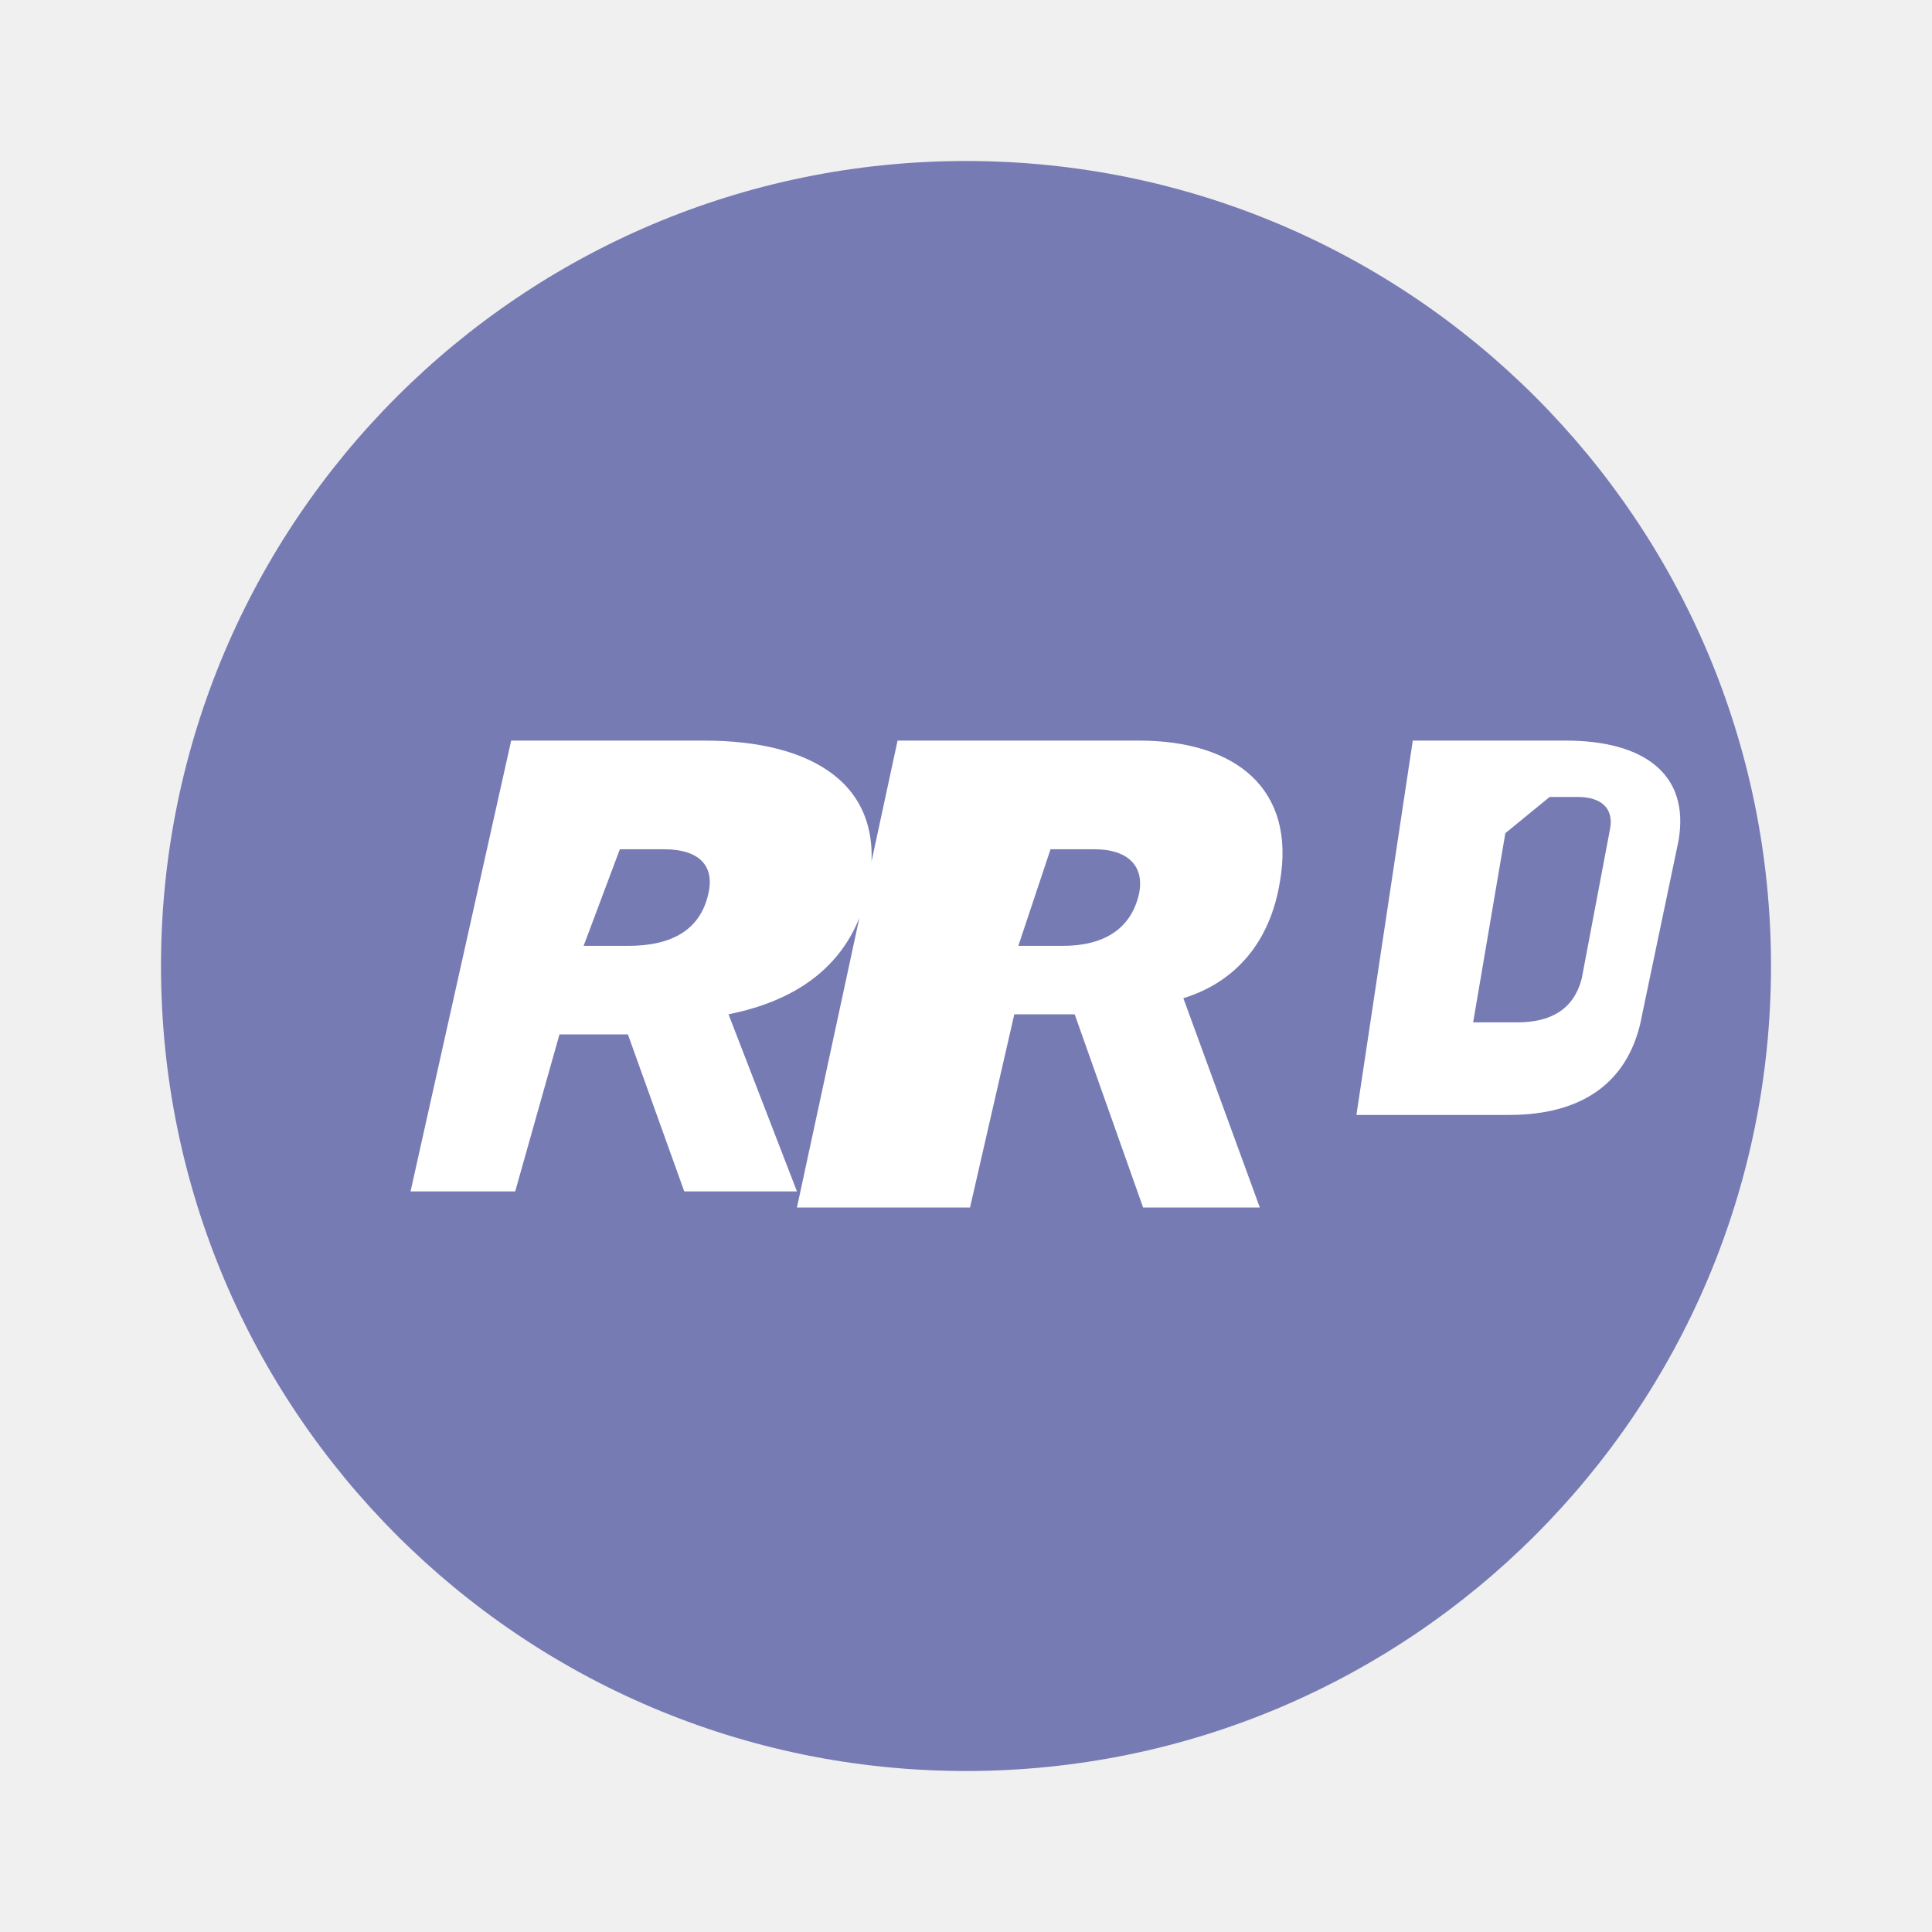
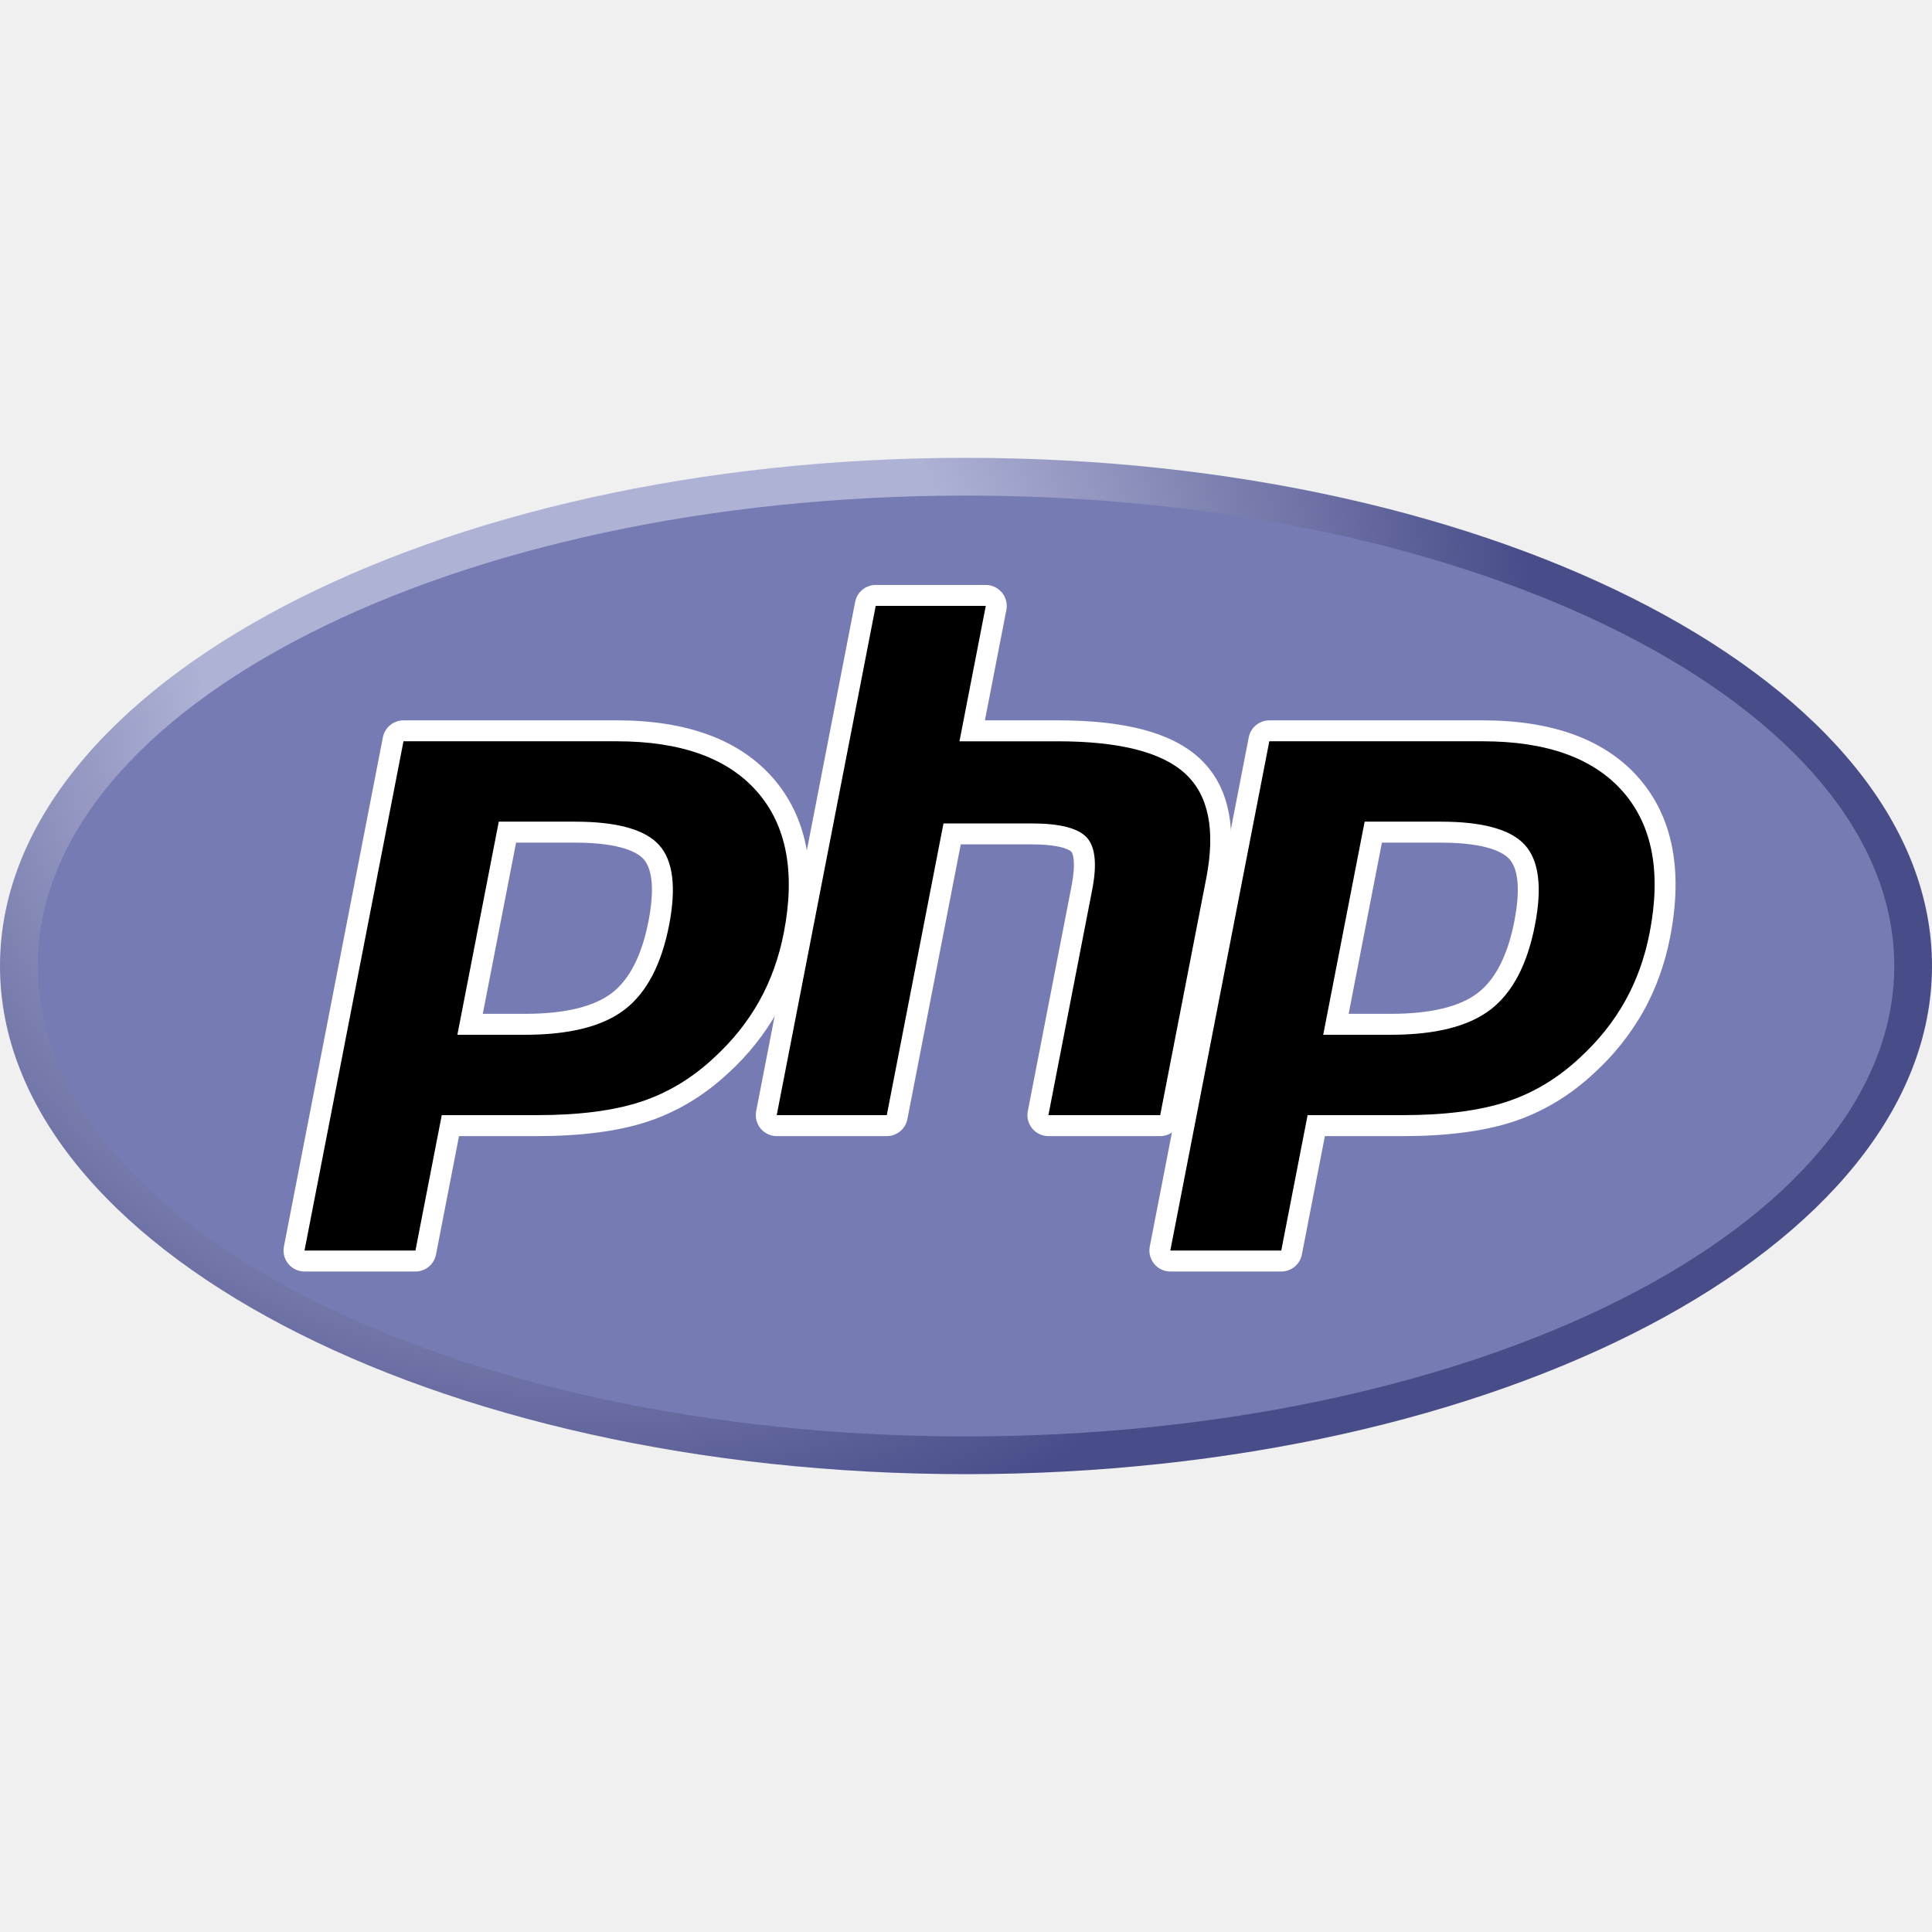
- <svg xmlns="http://www.w3.org/2000/svg" viewBox="0 0 24 24">
-   <ellipse cx="12" cy="12" rx="10" ry="10" fill="#777BB4" />
-   <path fill="#fff" d="M7.2 9.2h1.55c1.35 0 2.25.55 2.05 1.75-.15.9-.75 1.45-1.75 1.65l.85 2.2H8.5l-.7-1.95H6.95l-.55 1.95H5.1L6.35 9.2H7.2zm.05 2.55h.55c.55 0 .9-.2 1-.65.08-.35-.12-.55-.55-.55h-.55l-.45 1.2zm5.35-2.55h1.55c1.2 0 1.95.6 1.75 1.75-.12.75-.55 1.25-1.2 1.45l.95 2.6h-1.45l-.85-2.4h-.75l-.55 2.4H9.9l1.25-5.8h1.45zm.05 2.55h.55c.5 0 .85-.2.95-.65.07-.35-.15-.55-.55-.55h-.55l-.4 1.2zm4.9-2.55h1.9c.95 0 1.55.4 1.4 1.25l-.45 2.15c-.15.85-.75 1.25-1.65 1.25h-1.9l.7-4.65zm1.15 1.15l-.4 2.35h.55c.4 0 .7-.15.8-.55l.35-1.85c.05-.25-.1-.4-.4-.4h-.35l-.55.45z" />
+ <svg xmlns="http://www.w3.org/2000/svg" viewBox="0 0 128 128">
+   <path fill="url(#a)" d="M0 64c0 18.593 28.654 33.667 64 33.667 35.346 0 64-15.074 64-33.667 0-18.593-28.655-33.667-64-33.667C28.654 30.333 0 45.407 0 64Z" />
+   <path fill="#777bb3" d="M64 95.167c33.965 0 61.5-13.955 61.5-31.167 0-17.214-27.535-31.167-61.5-31.167S2.5 46.786 2.5 64c0 17.212 27.535 31.167 61.5 31.167Z" />
+   <path d="M34.772 67.864c2.793 0 4.877-.515 6.196-1.53 1.306-1.006 2.207-2.747 2.68-5.175.44-2.27.272-3.854-.5-4.71-.788-.874-2.493-1.317-5.067-1.317h-4.464l-2.473 12.732zM20.173 83.547a.694.694 0 0 1-.68-.828l6.557-33.738a.695.695 0 0 1 .68-.561h14.134c4.442 0 7.748 1.206 9.827 3.585 2.088 2.39 2.734 5.734 1.917 9.935-.333 1.711-.905 3.3-1.7 4.724a15.818 15.818 0 0 1-3.128 3.92c-1.531 1.432-3.264 2.472-5.147 3.083-1.852.604-4.232.91-7.07.91h-5.724l-1.634 8.408a.695.695 0 0 1-.682.562z" />
+   <path fill="#fff" d="M34.19 55.826h3.891c3.107 0 4.186.682 4.553 1.089.607.674.723 2.097.331 4.112-.439 2.257-1.253 3.858-2.42 4.756-1.194.92-3.138 1.386-5.773 1.386h-2.786l2.205-11.342zm6.674-8.1H26.731a1.39 1.39 0 0 0-1.364 1.123L18.81 82.588a1.39 1.39 0 0 0 1.363 1.653h7.35a1.39 1.39 0 0 0 1.363-1.124l1.525-7.846h5.151c2.912 0 5.364-.318 7.287-.944 1.977-.642 3.796-1.731 5.406-3.237a16.522 16.522 0 0 0 3.259-4.087c.831-1.487 1.429-3.147 1.775-4.931.86-4.423.161-7.964-2.076-10.524-2.216-2.537-5.698-3.823-10.349-3.823zM30.301 68.557h4.471c2.963 0 5.17-.557 6.62-1.675 1.451-1.116 2.428-2.98 2.938-5.591.485-2.508.264-4.277-.665-5.308-.931-1.03-2.791-1.546-5.584-1.546h-5.036l-2.743 14.12m10.563-19.445c4.252 0 7.353 1.117 9.303 3.348 1.95 2.232 2.536 5.347 1.76 9.346-.322 1.648-.863 3.154-1.625 4.518-.764 1.366-1.76 2.614-2.991 3.747-1.468 1.373-3.097 2.352-4.892 2.935-1.794.584-4.08.875-6.857.875h-6.296l-1.743 8.97h-7.35l6.558-33.739h14.133" />
+   <path d="M69.459 74.577a.694.694 0 0 1-.682-.827l2.9-14.928c.277-1.42.209-2.438-.19-2.87-.245-.263-.979-.704-3.15-.704h-5.256l-3.646 18.768a.695.695 0 0 1-.683.56h-7.29a.695.695 0 0 1-.683-.826l6.558-33.739a.695.695 0 0 1 .682-.561h7.29a.695.695 0 0 1 .683.826L64.41 48.42h5.653c4.307 0 7.227.758 8.928 2.321 1.733 1.593 2.275 4.14 1.608 7.573l-3.051 15.702a.695.695 0 0 1-.682.56h-7.407z" />
+   <path fill="#fff" d="M65.31 38.755h-7.291a1.39 1.39 0 0 0-1.364 1.124l-6.557 33.738a1.39 1.39 0 0 0 1.363 1.654h7.291a1.39 1.39 0 0 0 1.364-1.124l3.537-18.205h4.682c2.168 0 2.624.463 2.641.484.132.14.305.795.019 2.264l-2.9 14.927a1.39 1.39 0 0 0 1.364 1.654h7.408a1.39 1.39 0 0 0 1.363-1.124l3.051-15.7c.715-3.686.103-6.45-1.82-8.217-1.836-1.686-4.91-2.505-9.398-2.505h-4.81l1.421-7.315a1.39 1.39 0 0 0-1.364-1.655zm0 1.39-1.743 8.968h6.496c4.087 0 6.907.714 8.457 2.14 1.553 1.426 2.017 3.735 1.398 6.93l-3.052 15.699h-7.407l2.901-14.928c.33-1.698.208-2.856-.365-3.474-.573-.617-1.793-.926-3.658-.926h-5.829l-3.756 19.327H51.46l6.558-33.739h7.292z" />
+   <path d="M92.136 67.864c2.793 0 4.878-.515 6.198-1.53 1.304-1.006 2.206-2.747 2.679-5.175.44-2.27.273-3.854-.5-4.71-.788-.874-2.493-1.317-5.067-1.317h-4.463l-2.475 12.732zM77.54 83.547a.694.694 0 0 1-.682-.828l6.557-33.738a.695.695 0 0 1 .682-.561H98.23c4.442 0 7.748 1.206 9.826 3.585 2.089 2.39 2.734 5.734 1.917 9.935a15.878 15.878 0 0 1-1.699 4.724 15.838 15.838 0 0 1-3.128 3.92c-1.53 1.432-3.265 2.472-5.147 3.083-1.852.604-4.232.91-7.071.91h-5.723l-1.633 8.408a.695.695 0 0 1-.683.562z" />
+   <path fill="#fff" d="M91.555 55.826h3.891c3.107 0 4.186.682 4.552 1.089.61.674.724 2.097.333 4.112-.44 2.257-1.254 3.858-2.421 4.756-1.195.92-3.139 1.386-5.773 1.386h-2.786l2.204-11.342zm6.674-8.1H84.096a1.39 1.39 0 0 0-1.363 1.123l-6.558 33.739a1.39 1.39 0 0 0 1.364 1.653h7.35a1.39 1.39 0 0 0 1.363-1.124l1.525-7.846h5.15c2.911 0 5.364-.318 7.286-.944 1.978-.642 3.797-1.731 5.408-3.238a16.52 16.52 0 0 0 3.258-4.086c.832-1.487 1.428-3.147 1.775-4.931.86-4.423.162-7.964-2.076-10.524-2.216-2.537-5.697-3.823-10.35-3.823zM87.666 68.557h4.47c2.964 0 5.17-.557 6.622-1.675 1.45-1.116 2.428-2.98 2.936-5.591.487-2.508.266-4.277-.665-5.308-.93-1.03-2.791-1.546-5.583-1.546h-5.035Zm10.563-19.445c4.251 0 7.354 1.117 9.303 3.348 1.95 2.232 2.537 5.347 1.759 9.346-.32 1.648-.862 3.154-1.624 4.518-.763 1.366-1.76 2.614-2.992 3.747-1.467 1.373-3.097 2.352-4.892 2.935-1.793.584-4.078.875-6.856.875h-6.295l-1.745 8.97h-7.35l6.558-33.739h14.133" />
+   <defs>
+     <radialGradient id="a" cx="0" cy="0" r="1" gradientTransform="matrix(84.04136 0 0 84.04136 38.426 42.169)" gradientUnits="userSpaceOnUse">
+       <stop stop-color="#AEB2D5" />
+       <stop offset=".3" stop-color="#AEB2D5" />
+       <stop offset=".75" stop-color="#484C89" />
+       <stop offset="1" stop-color="#484C89" />
+     </radialGradient>
+   </defs>
</svg>
